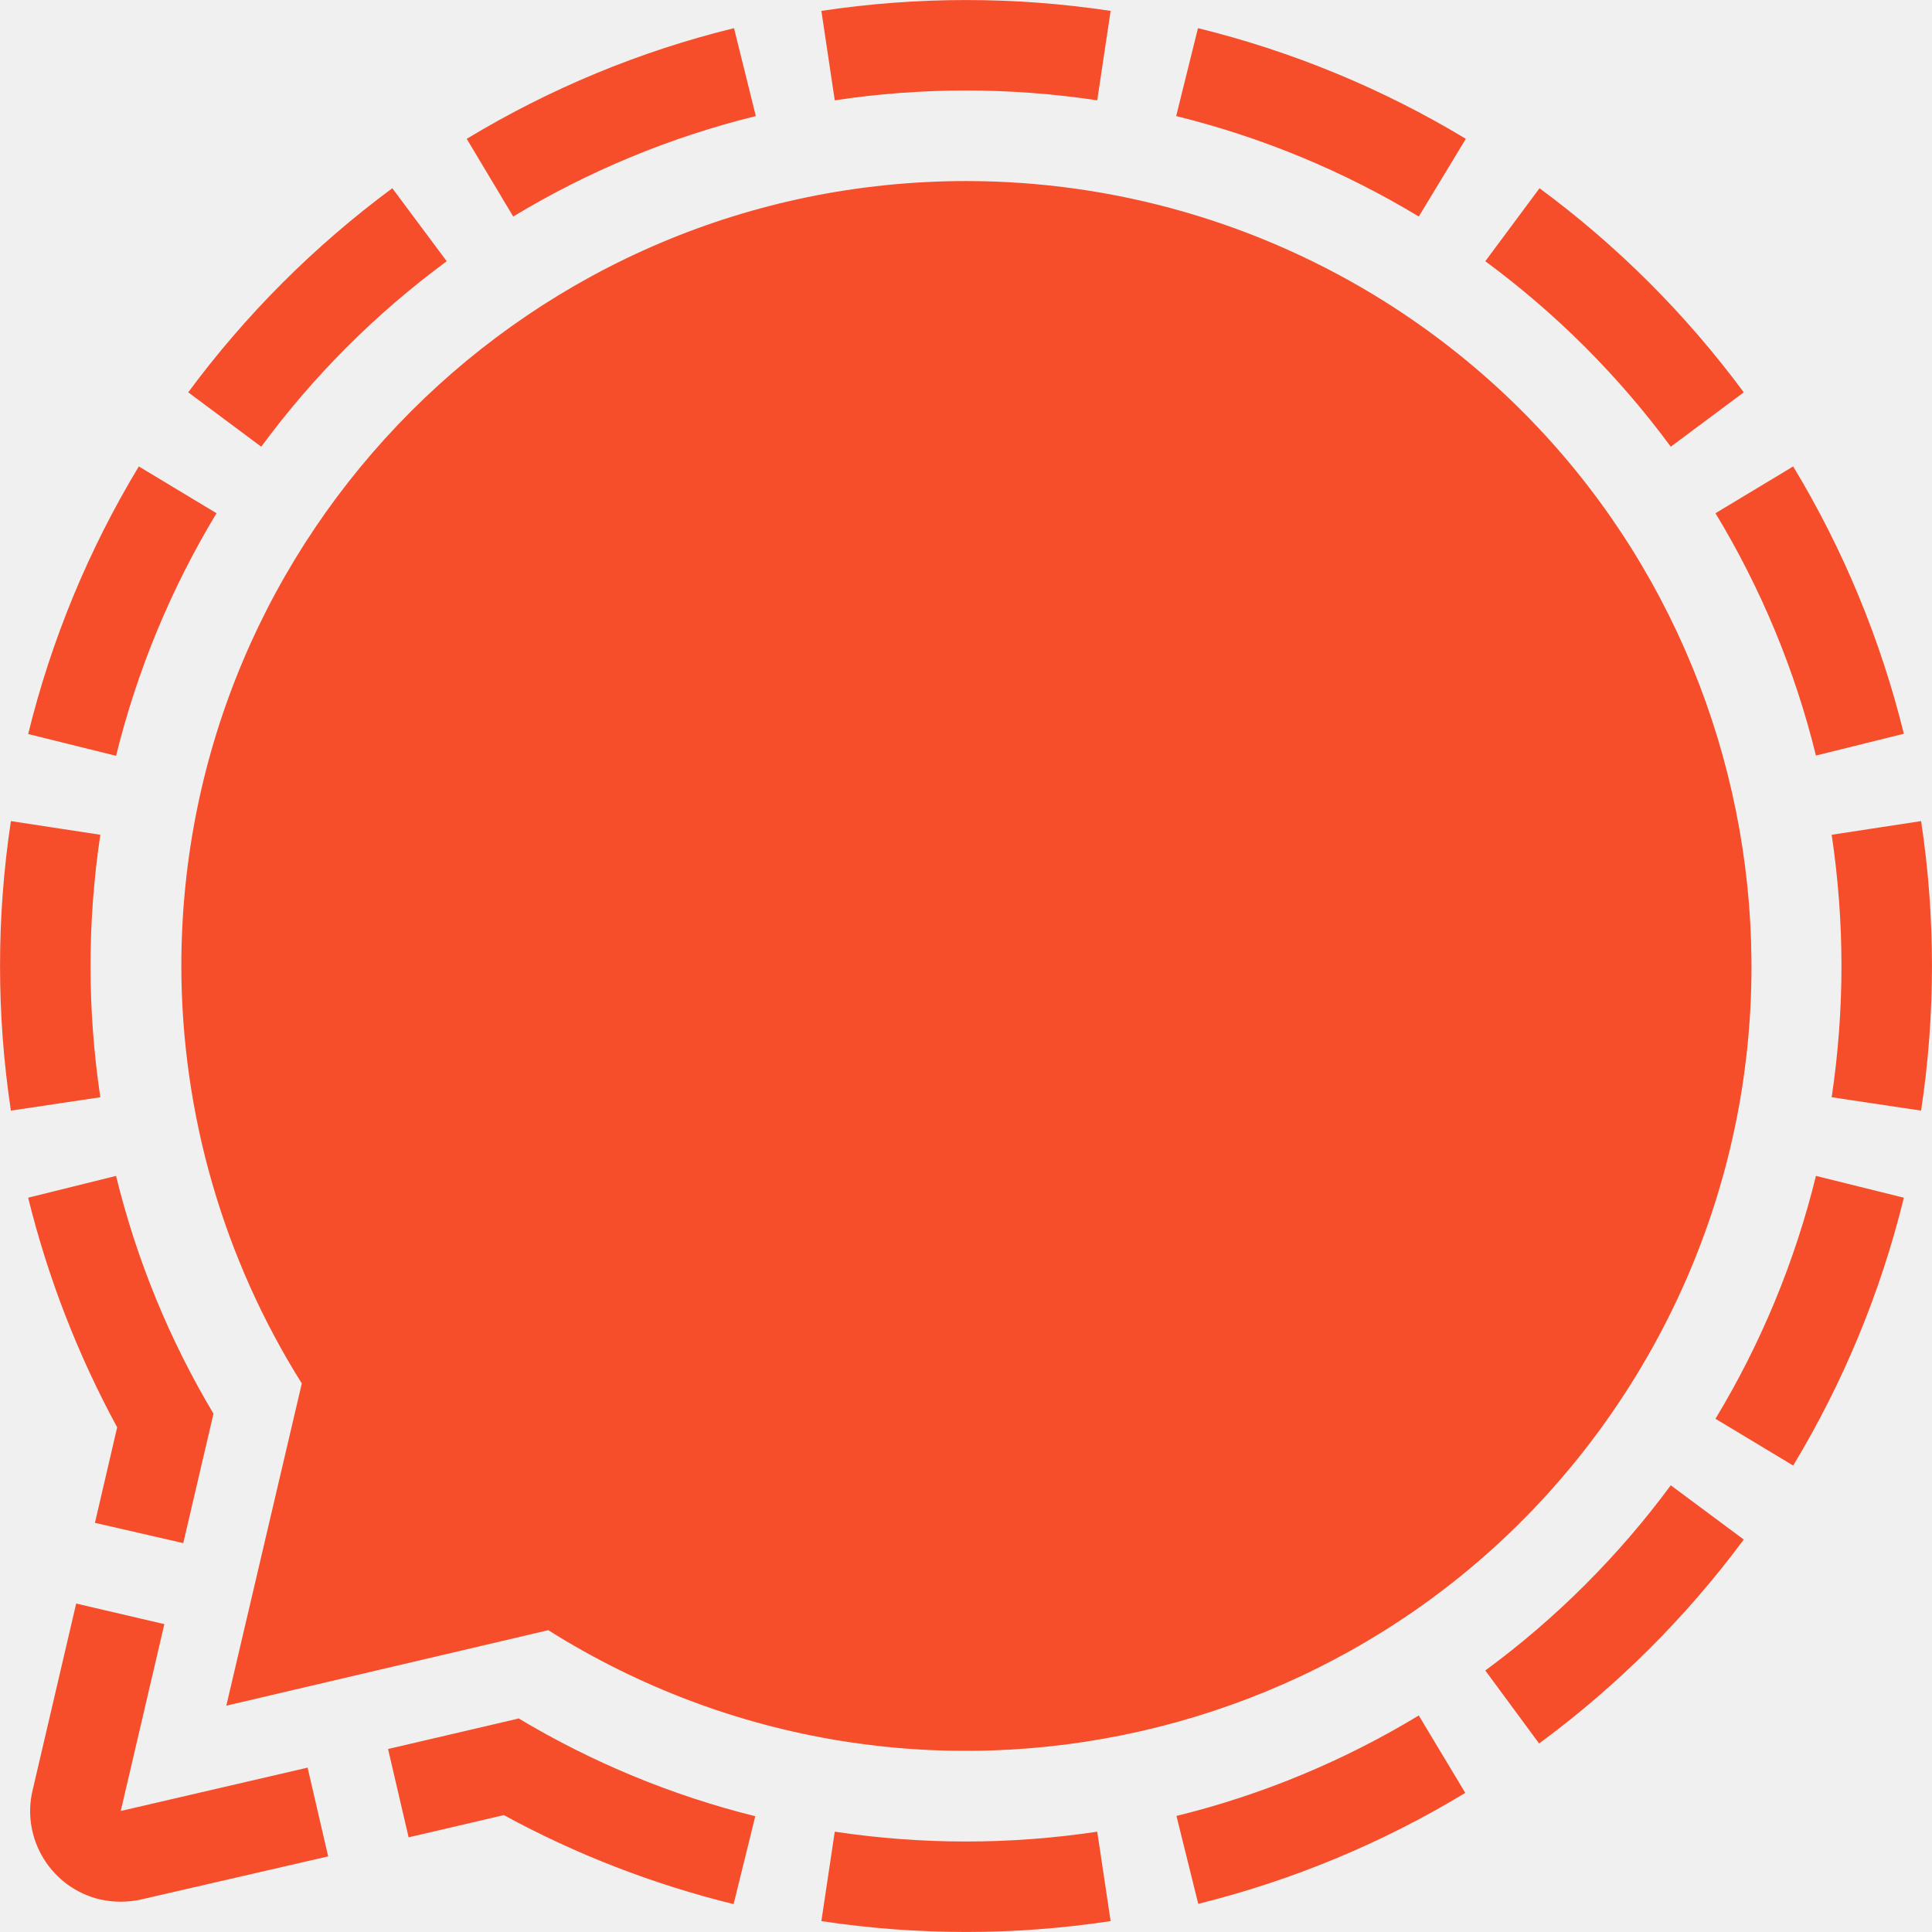
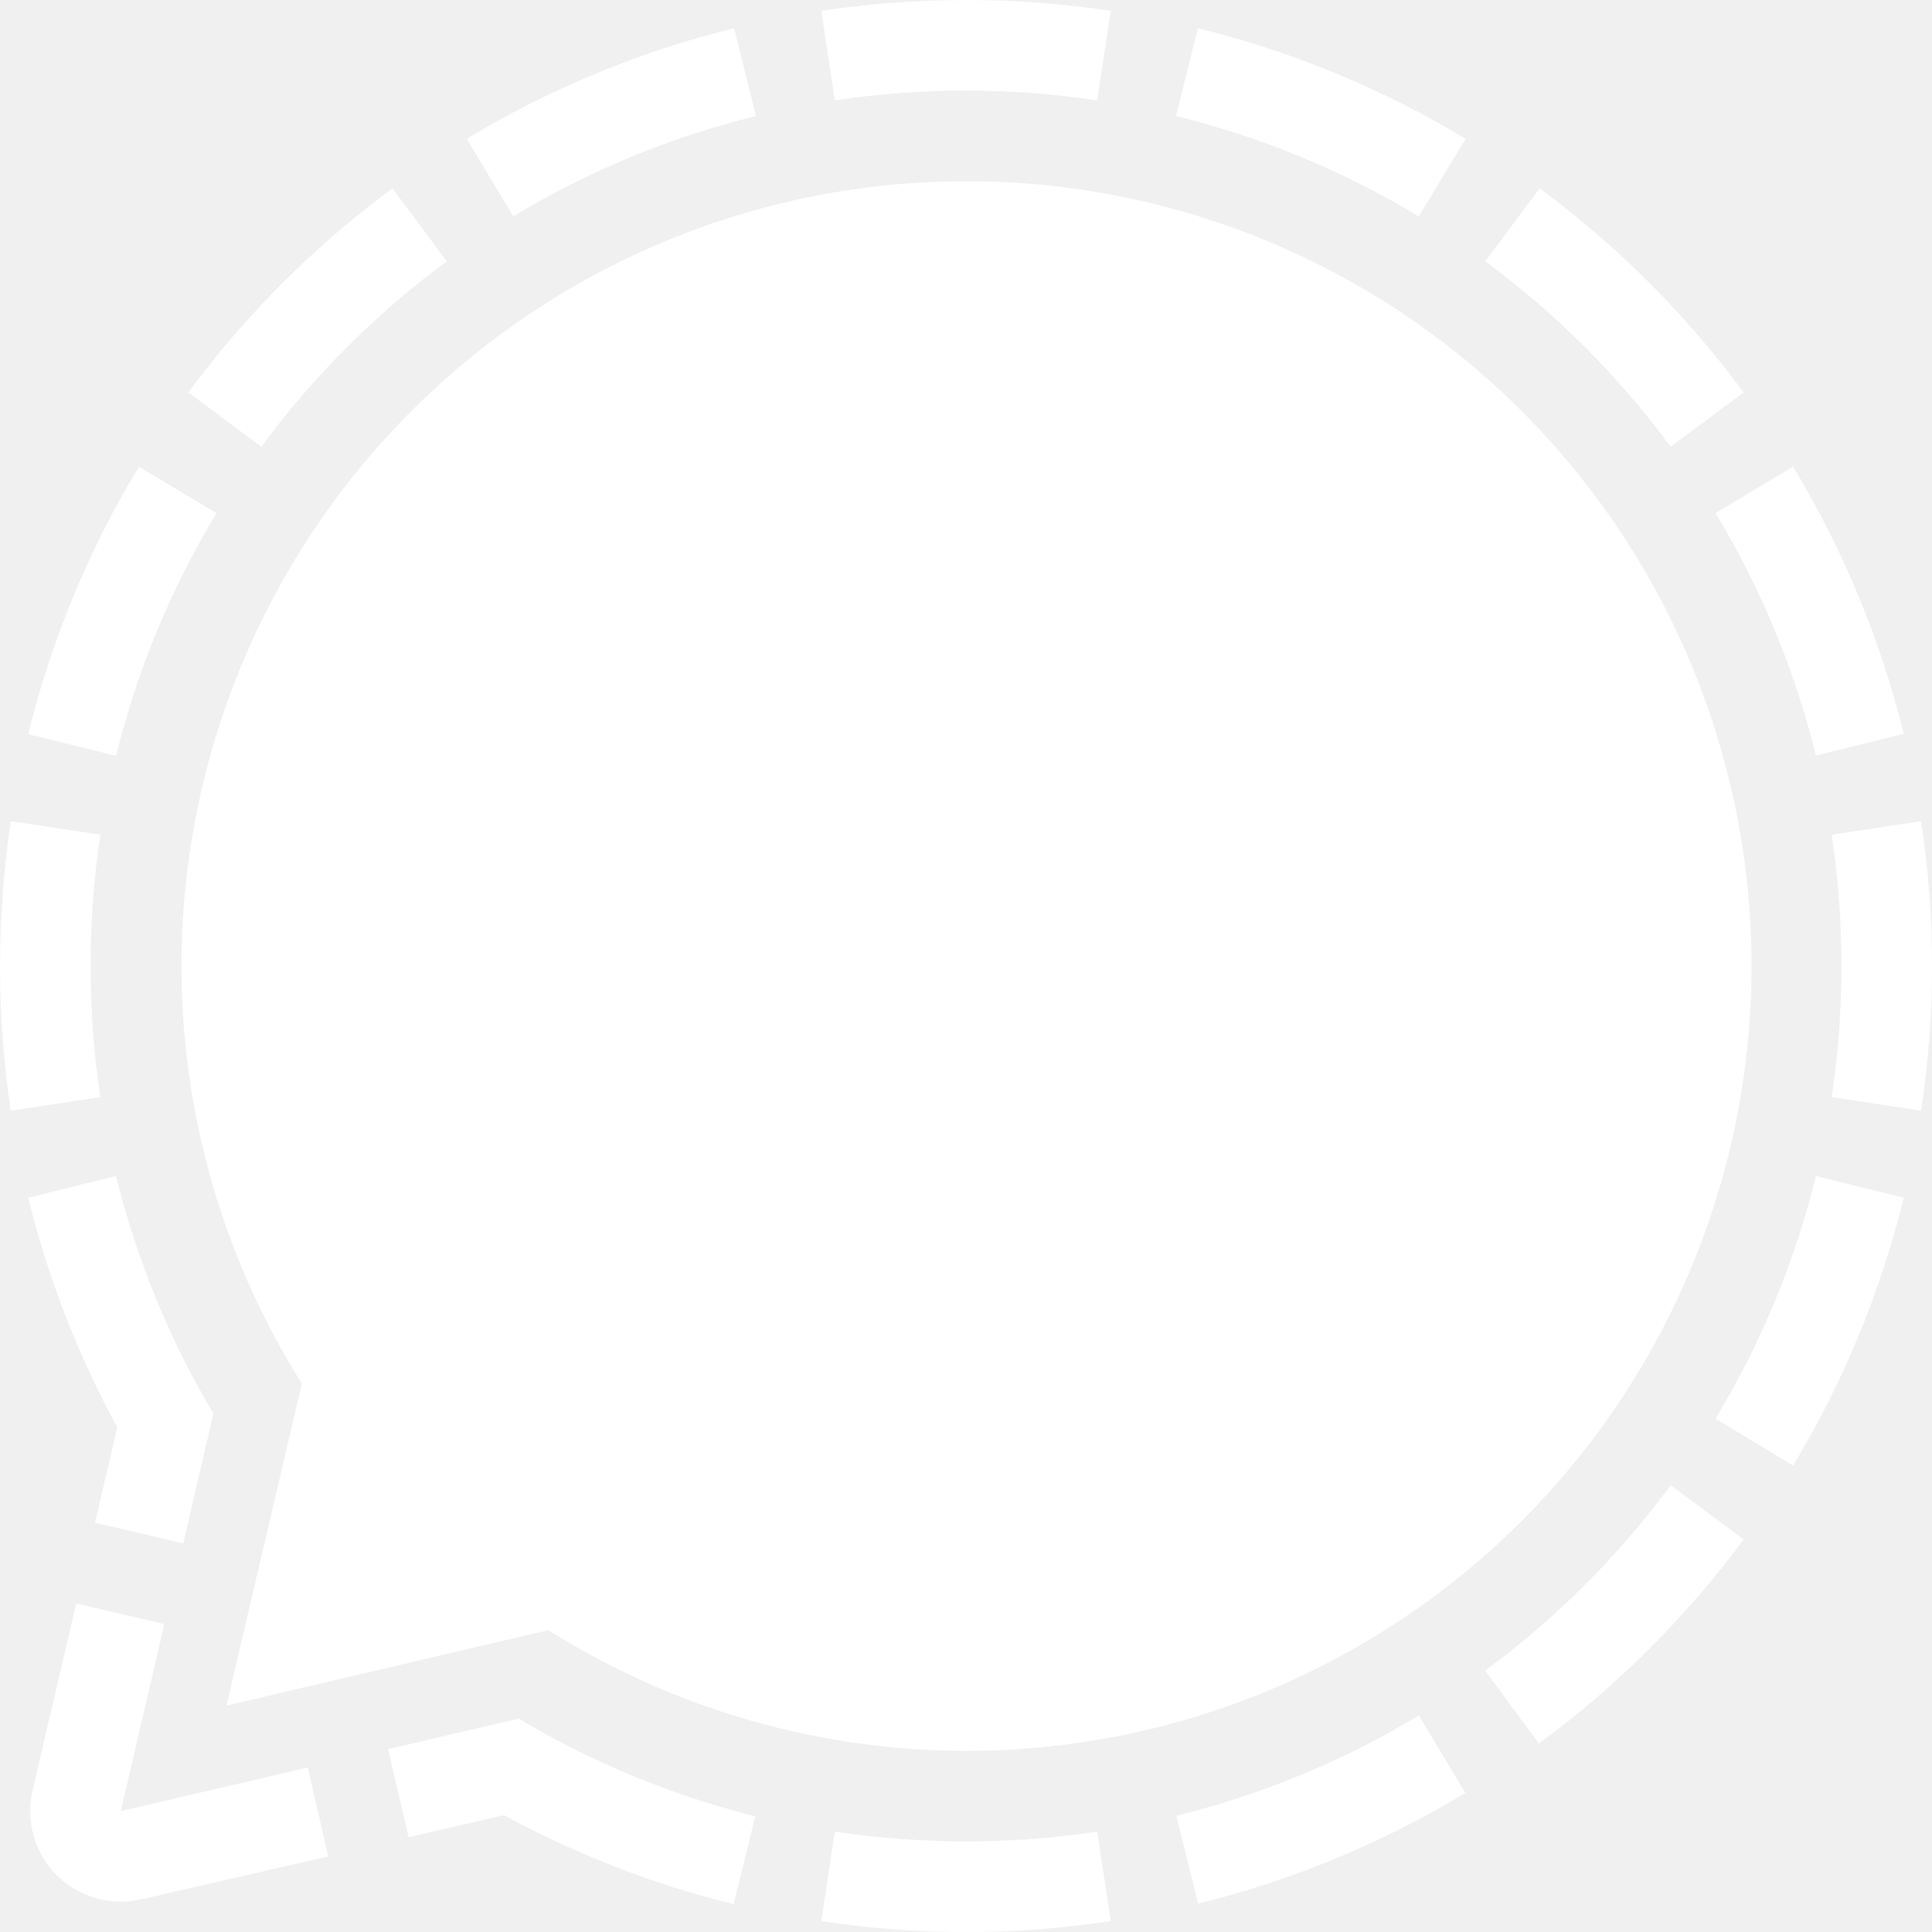
- <svg xmlns="http://www.w3.org/2000/svg" width="14" height="14" viewBox="0 0 14 14" fill="none">
-   <path d="M5.319 0.204L5.477 0.841C4.857 0.994 4.265 1.239 3.719 1.569L3.382 1.006C3.984 0.642 4.637 0.371 5.319 0.204ZM8.681 0.204L8.523 0.841C9.143 0.994 9.735 1.239 10.281 1.569L10.622 1.006C10.019 0.642 9.364 0.372 8.681 0.204ZM1.006 3.38C0.642 3.982 0.372 4.636 0.204 5.319L0.841 5.477C0.994 4.857 1.239 4.265 1.569 3.719L1.006 3.38ZM0.656 7C0.656 6.682 0.68 6.364 0.727 6.049L0.079 5.95C-0.026 6.645 -0.026 7.353 0.079 8.048L0.727 7.951C0.68 7.636 0.656 7.318 0.656 7ZM10.618 12.992L10.281 12.431C9.736 12.761 9.144 13.007 8.525 13.159L8.683 13.796C9.364 13.627 10.017 13.356 10.618 12.992ZM13.344 7C13.344 7.318 13.32 7.636 13.273 7.951L13.921 8.048C14.026 7.353 14.026 6.645 13.921 5.95L13.273 6.049C13.32 6.364 13.344 6.682 13.344 7ZM13.796 8.679L13.159 8.521C13.007 9.141 12.761 9.735 12.431 10.281L12.994 10.62C13.358 10.017 13.629 9.362 13.796 8.679ZM7.951 13.273C7.32 13.368 6.68 13.368 6.049 13.273L5.952 13.921C6.647 14.026 7.353 14.026 8.048 13.921L7.951 13.273ZM12.107 10.763C11.729 11.275 11.276 11.728 10.763 12.105L11.153 12.634C11.718 12.218 12.218 11.72 12.636 11.156L12.107 10.763ZM10.763 1.893C11.276 2.271 11.729 2.724 12.107 3.237L12.636 2.843C12.219 2.279 11.721 1.781 11.156 1.364L10.763 1.893ZM1.893 3.237C2.271 2.724 2.724 2.271 3.237 1.893L2.843 1.364C2.279 1.781 1.781 2.279 1.364 2.843L1.893 3.237ZM12.994 3.38L12.431 3.719C12.761 4.264 13.007 4.856 13.159 5.475L13.796 5.317C13.628 4.635 13.358 3.982 12.994 3.38ZM6.049 0.727C6.68 0.632 7.32 0.632 7.951 0.727L8.048 0.079C7.353 -0.026 6.647 -0.026 5.952 0.079L6.049 0.727ZM2.229 12.809L0.875 13.123L1.191 11.769L0.552 11.62L0.236 12.974C0.216 13.058 0.213 13.145 0.227 13.23C0.241 13.316 0.272 13.397 0.317 13.47C0.363 13.544 0.422 13.607 0.492 13.658C0.562 13.708 0.641 13.744 0.725 13.764C0.824 13.786 0.925 13.786 1.024 13.764L2.378 13.452L2.229 12.809ZM0.688 11.035L1.328 11.182L1.547 10.244C1.227 9.708 0.989 9.127 0.841 8.521L0.204 8.679C0.347 9.259 0.564 9.818 0.849 10.343L0.688 11.035ZM3.75 12.455L2.812 12.674L2.961 13.314L3.651 13.153C4.176 13.439 4.735 13.655 5.316 13.798L5.473 13.161C4.869 13.011 4.29 12.771 3.756 12.451L3.75 12.455ZM7 1.312C3.858 1.314 1.314 3.862 1.314 7.002C1.316 8.072 1.618 9.119 2.187 10.025L1.64 12.36L3.973 11.813C6.632 13.485 10.144 12.688 11.817 10.031C13.489 7.374 12.694 3.862 10.037 2.187C9.127 1.615 8.075 1.312 7 1.312Z" fill="#F64E2A" />
+ <svg xmlns="http://www.w3.org/2000/svg" width="20" height="20" viewBox="0 0 20 20" fill="none">
+   <path d="M7.6 0.292L7.825 1.201C6.94 1.419 6.093 1.769 5.313 2.24L4.831 1.437C5.691 0.918 6.625 0.532 7.6 0.292ZM12.4 0.292L12.175 1.201C13.06 1.419 13.907 1.769 14.687 2.24L15.172 1.437C14.311 0.918 13.376 0.532 12.4 0.292ZM1.438 4.831C0.918 5.691 0.532 6.624 0.292 7.599L1.202 7.824C1.419 6.939 1.77 6.092 2.241 5.312L1.438 4.831ZM0.938 9.999C0.937 9.545 0.971 9.091 1.039 8.641L0.112 8.501C-0.037 9.494 -0.037 10.504 0.112 11.498L1.039 11.357C0.971 10.908 0.937 10.454 0.938 9.999ZM15.169 18.561L14.688 17.758C13.908 18.229 13.062 18.579 12.178 18.797L12.403 19.706C13.378 19.466 14.31 19.08 15.169 18.561ZM19.063 9.999C19.063 10.454 19.029 10.908 18.961 11.357L19.887 11.498C20.038 10.504 20.038 9.494 19.887 8.501L18.961 8.641C19.029 9.091 19.063 9.545 19.063 9.999ZM19.708 12.399L18.799 12.174C18.581 13.059 18.23 13.906 17.759 14.686L18.562 15.171C19.082 14.31 19.468 13.375 19.708 12.399ZM11.358 18.961C10.458 19.096 9.542 19.096 8.642 18.961L8.502 19.887C9.495 20.038 10.505 20.038 11.499 19.887L11.358 18.961ZM17.295 15.375C16.755 16.107 16.108 16.754 15.375 17.294L15.931 18.049C16.739 17.455 17.454 16.742 18.05 15.936L17.295 15.375ZM15.375 2.705C16.108 3.245 16.755 3.892 17.295 4.625L18.05 4.062C17.455 3.256 16.743 2.544 15.938 1.95L15.375 2.705ZM2.705 4.625C3.245 3.892 3.893 3.245 4.625 2.705L4.063 1.95C3.257 2.544 2.545 3.256 1.95 4.062L2.705 4.625ZM18.562 4.831L17.759 5.312C18.23 6.091 18.58 6.937 18.798 7.821L19.708 7.596C19.467 6.622 19.081 5.69 18.562 4.831ZM8.642 1.039C9.542 0.904 10.457 0.904 11.358 1.039L11.498 0.112C10.505 -0.037 9.495 -0.037 8.502 0.112L8.642 1.039ZM3.186 18.297L1.25 18.749L1.701 16.813L0.789 16.599L0.337 18.535C0.301 18.69 0.305 18.852 0.349 19.006C0.392 19.159 0.475 19.299 0.587 19.412C0.7 19.524 0.84 19.606 0.993 19.65C1.147 19.694 1.309 19.698 1.464 19.661L3.398 19.218L3.186 18.297ZM0.984 15.763L1.897 15.976L2.209 14.634C1.754 13.868 1.414 13.039 1.201 12.174L0.292 12.399C0.496 13.228 0.806 14.026 1.214 14.776L0.984 15.763ZM5.359 17.794L4.017 18.107L4.23 19.019L5.217 18.79C5.966 19.198 6.765 19.508 7.594 19.711L7.819 18.802C6.955 18.587 6.129 18.245 5.365 17.788L5.359 17.794ZM10 1.876C8.548 1.876 7.123 2.266 5.873 3.004C4.623 3.742 3.594 4.802 2.892 6.072C2.19 7.343 1.841 8.779 1.882 10.23C1.923 11.681 2.352 13.094 3.125 14.323L2.344 17.656L5.676 16.875C6.742 17.546 7.95 17.96 9.203 18.085C10.457 18.209 11.722 18.041 12.9 17.592C14.077 17.144 15.134 16.428 15.986 15.501C16.839 14.574 17.465 13.461 17.814 12.25C18.163 11.04 18.225 9.765 17.997 8.526C17.768 7.287 17.255 6.119 16.497 5.113C15.739 4.106 14.758 3.29 13.63 2.728C12.502 2.167 11.26 1.875 10 1.876L10 1.876Z" fill="white" />
</svg>
